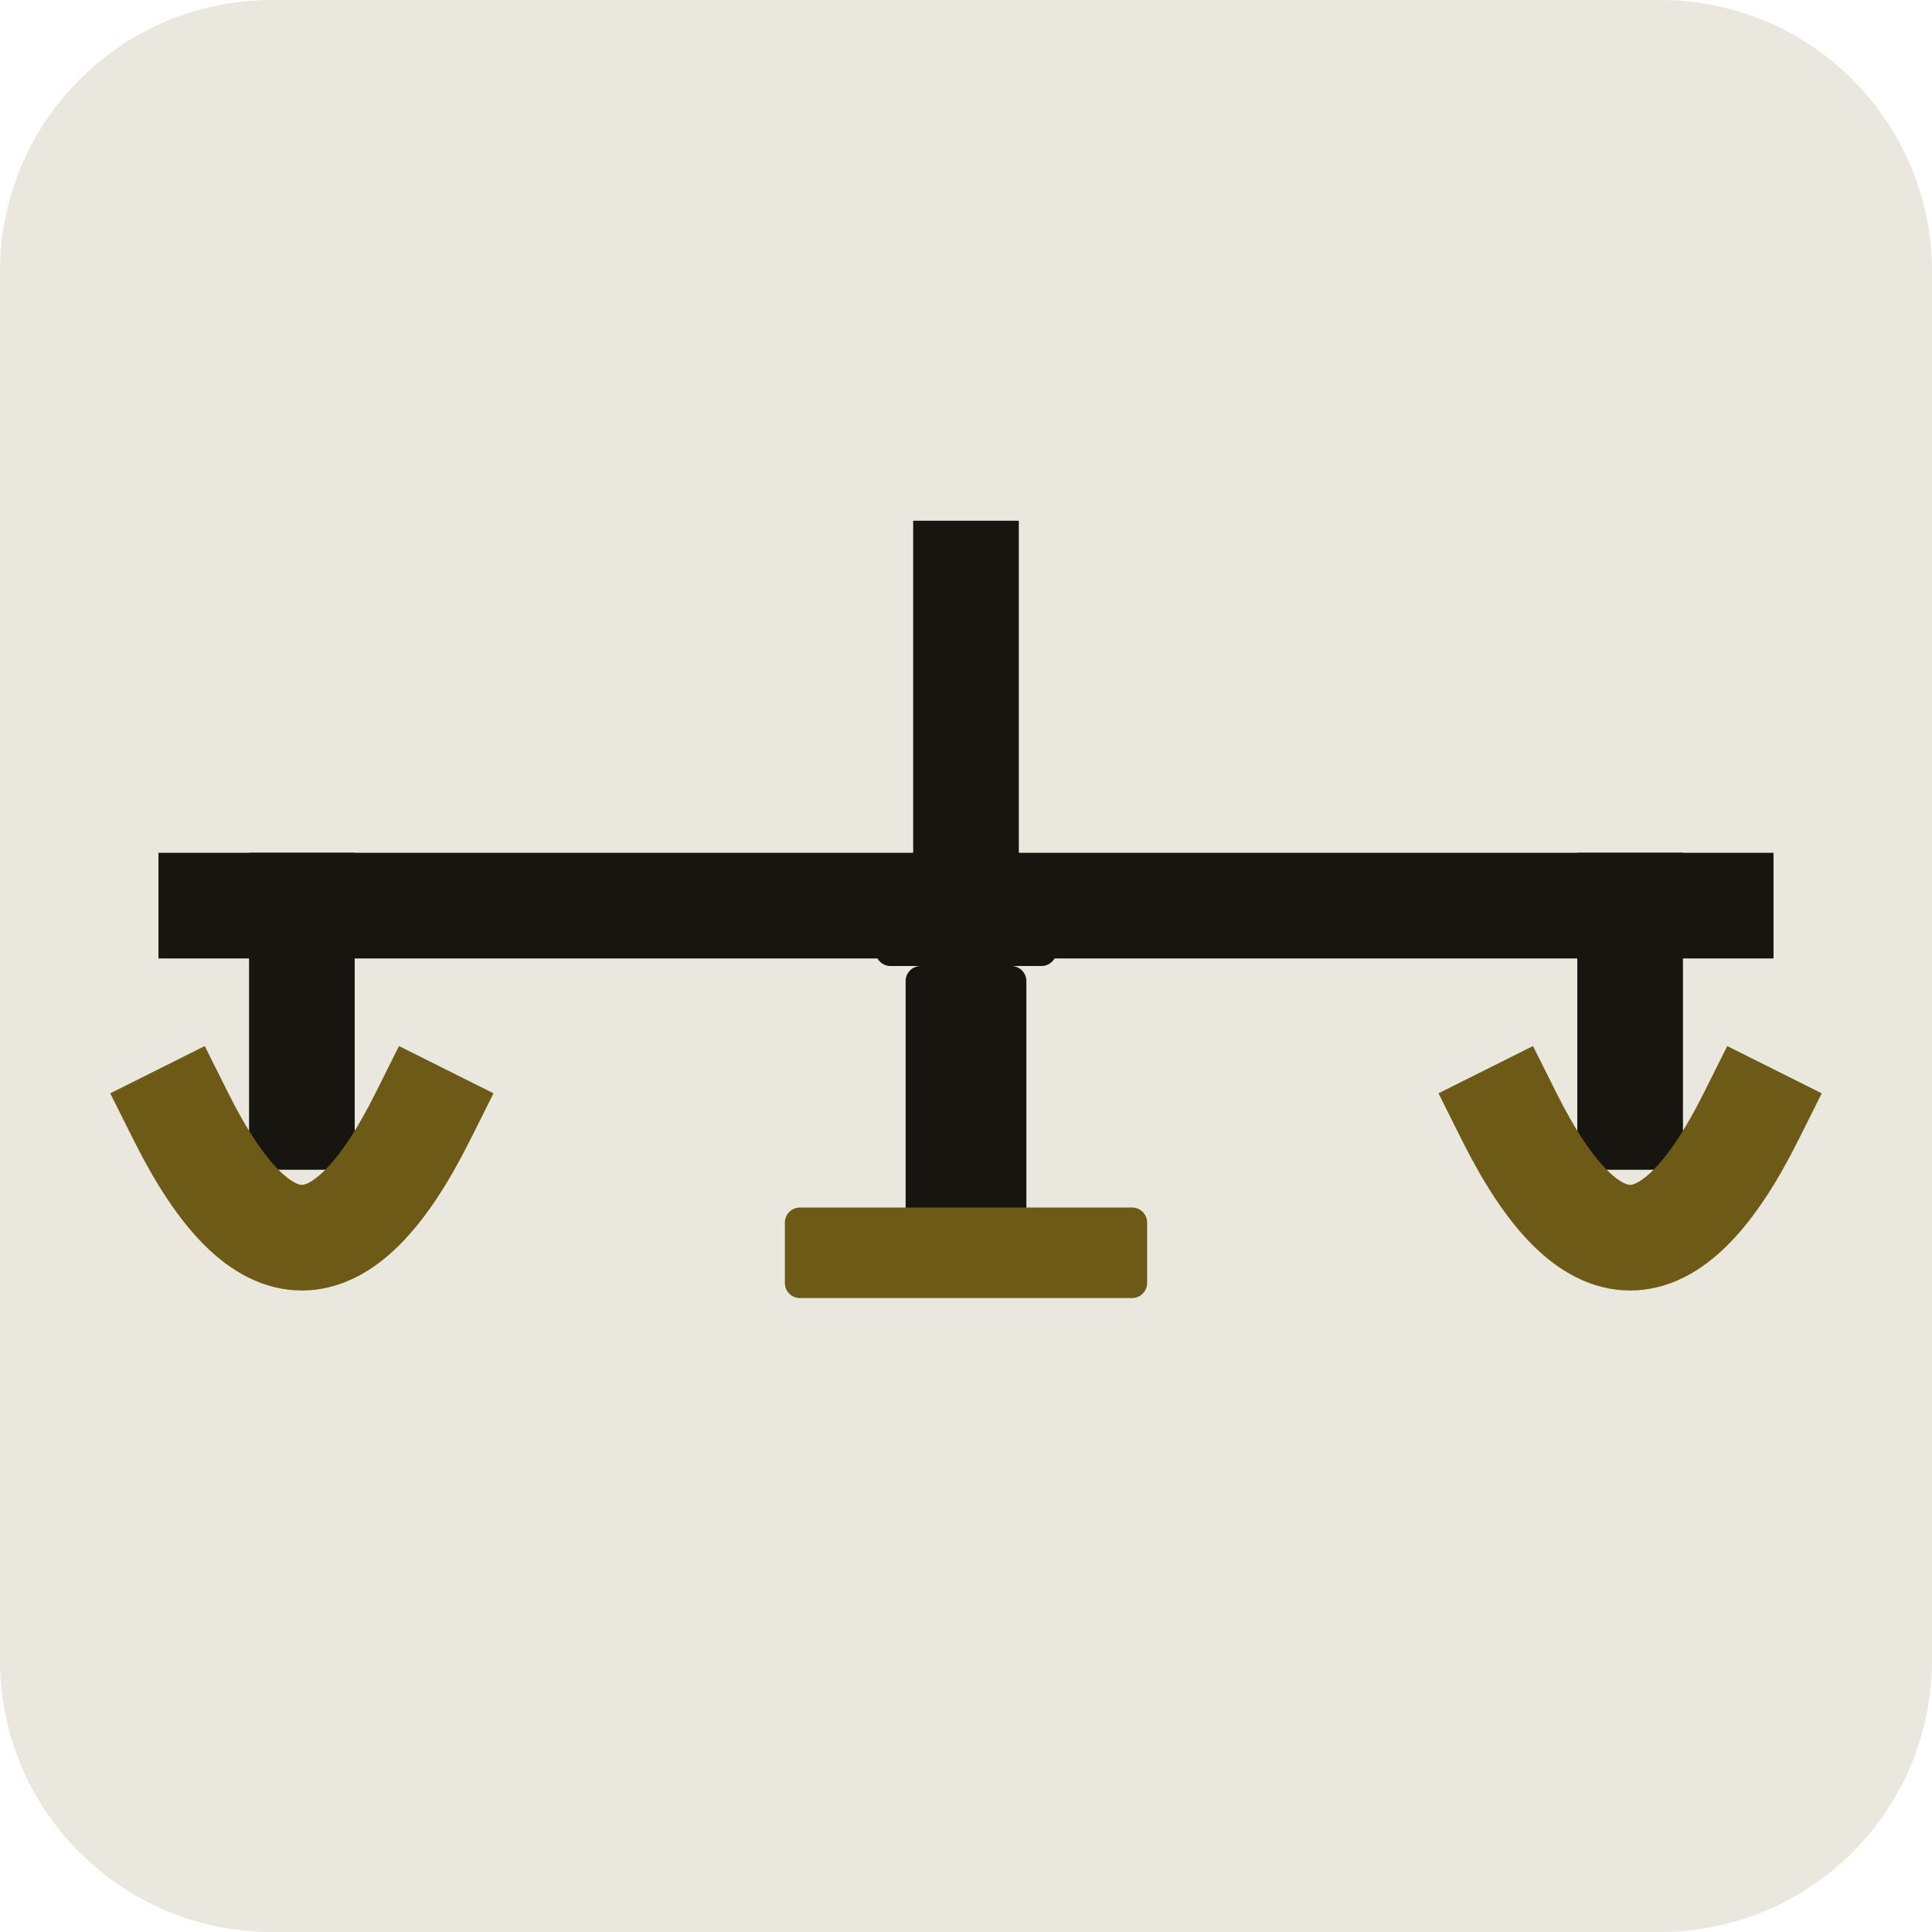
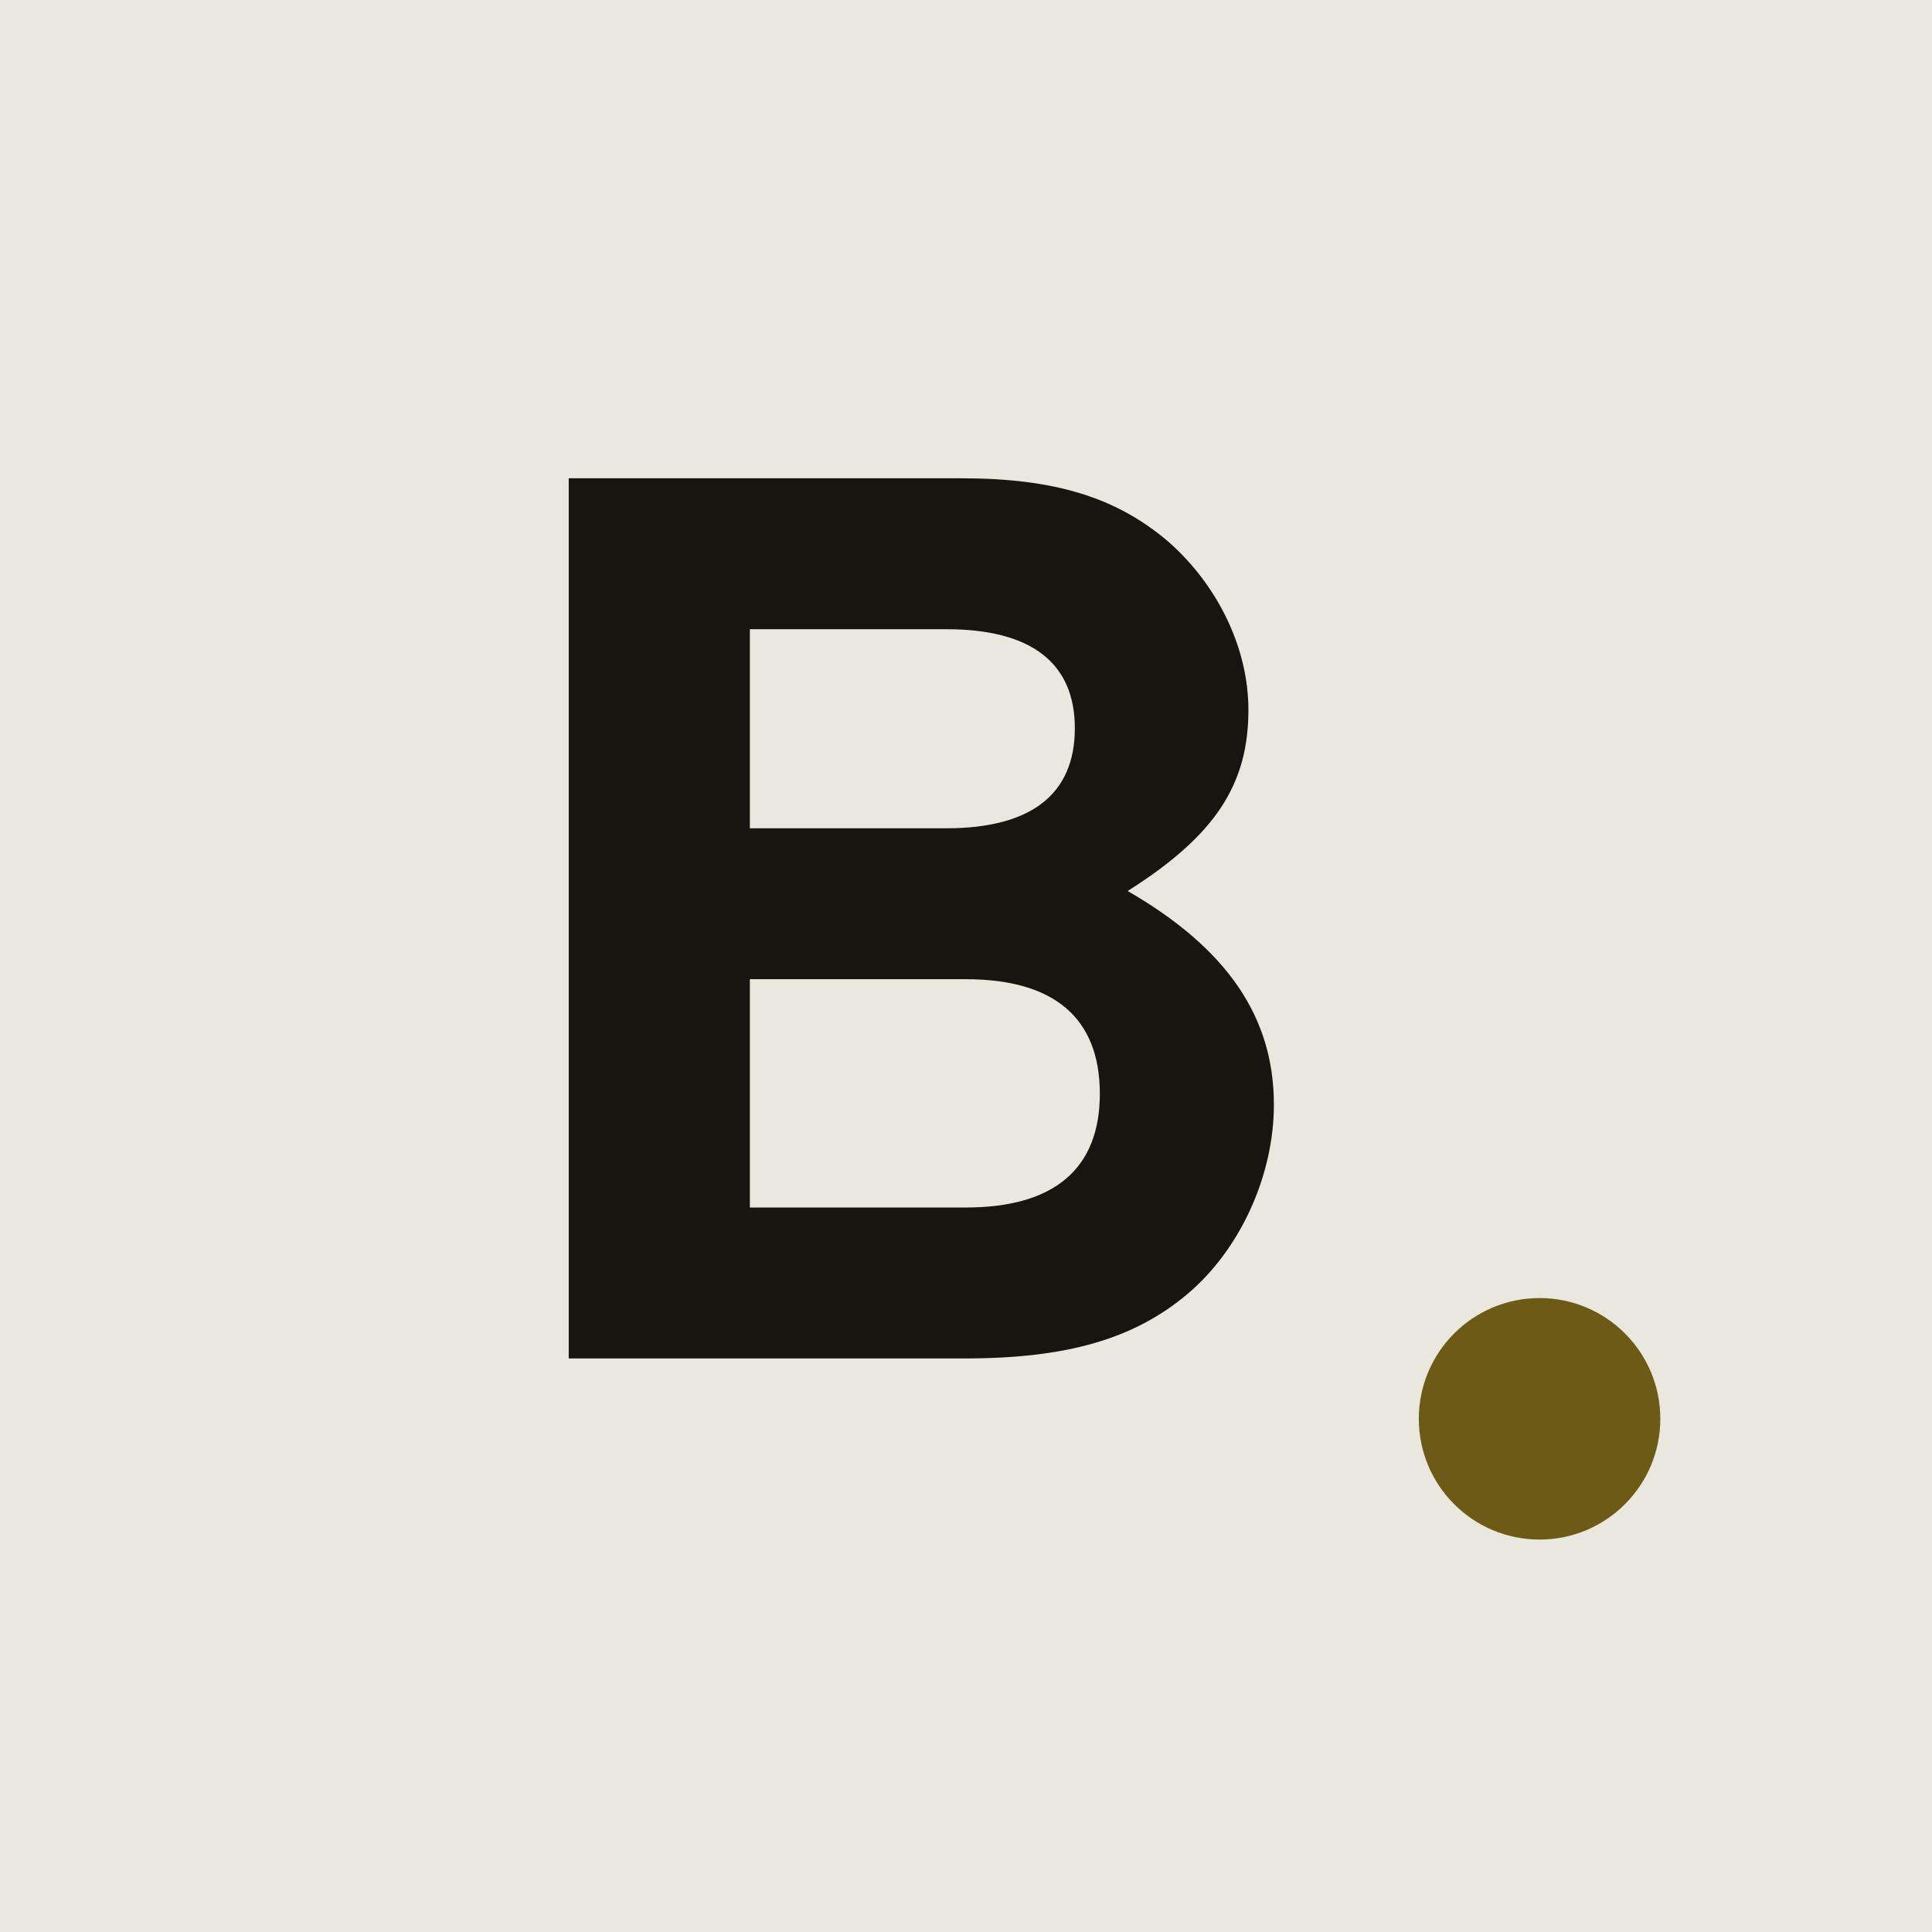
- <svg xmlns="http://www.w3.org/2000/svg" viewBox="0 0 128 128" width="128" height="128" role="img" aria-label="Balabanli Hukuk Burosu">
-   <rect width="128" height="128" rx="18" fill="#EAE7DF" />
-   <g transform="translate(0 24)">
-     <g fill="none" stroke="#16150F" stroke-width="7" stroke-linecap="square" stroke-linejoin="miter">
-       <line x1="64" y1="14" x2="64" y2="36" />
-       <line x1="14" y1="36" x2="114" y2="36" />
-       <line x1="20" y1="36" x2="20" y2="50" />
-       <line x1="108" y1="36" x2="108" y2="50" />
-     </g>
-     <g fill="none" stroke="#6D5A17" stroke-width="7" stroke-linecap="square" stroke-linejoin="miter">
-       <path d="M12,50 Q20,66 28,50" />
-       <path d="M100,50 Q108,66 116,50" />
-     </g>
-     <g fill="#16150F">
-       <rect x="58" y="33" width="12" height="7" rx="1" />
-       <rect x="60" y="40" width="8" height="18" rx="1" />
-     </g>
-     <rect x="52" y="56" width="24" height="6" rx="1" fill="#6D5A17" />
-   </g>
+ <svg xmlns="http://www.w3.org/2000/svg" viewBox="0 0 64 64" width="64" height="64" role="img" aria-label="Balabanlı Hukuk Bürosu">
+   <rect width="64" height="64" fill="#eae7df" />
+   <text x="30" y="45" font-family="Helvetica Neue, Helvetica, Arial, sans-serif" font-size="40" font-weight="700" text-anchor="middle" fill="#16150f">B</text>
+   <circle cx="51" cy="47" r="4" fill="#6d5a17" />
</svg>
